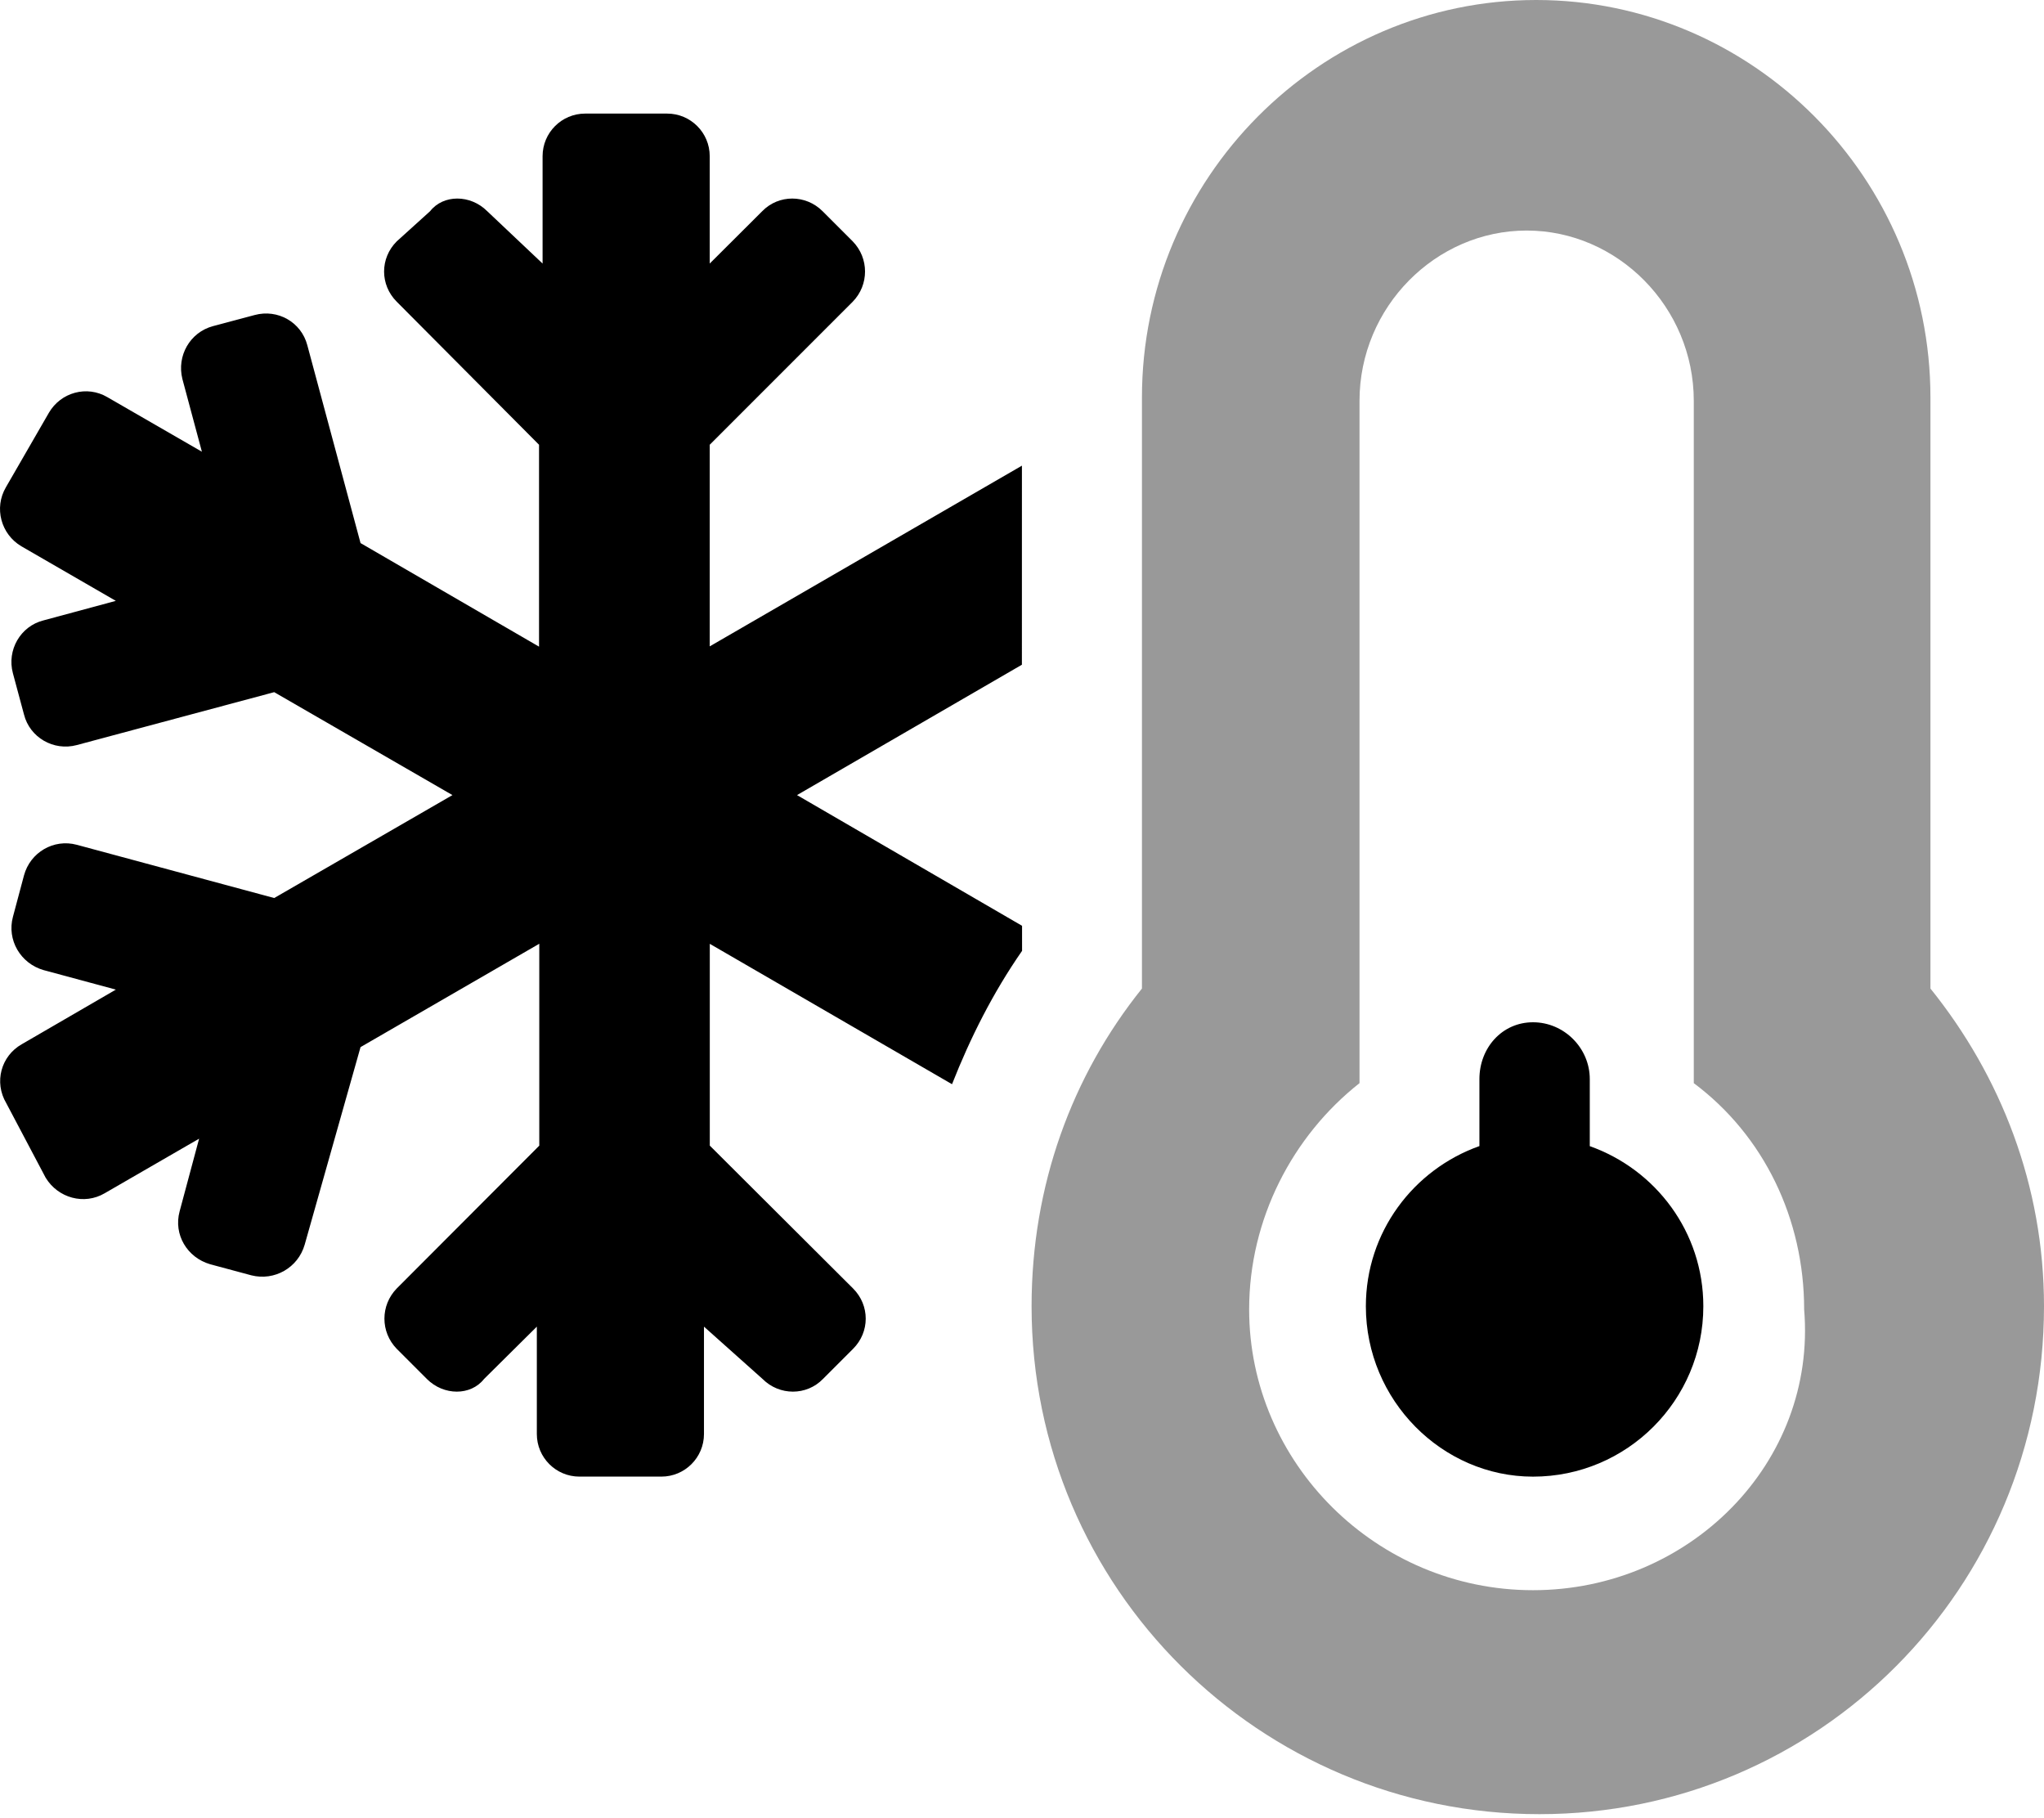
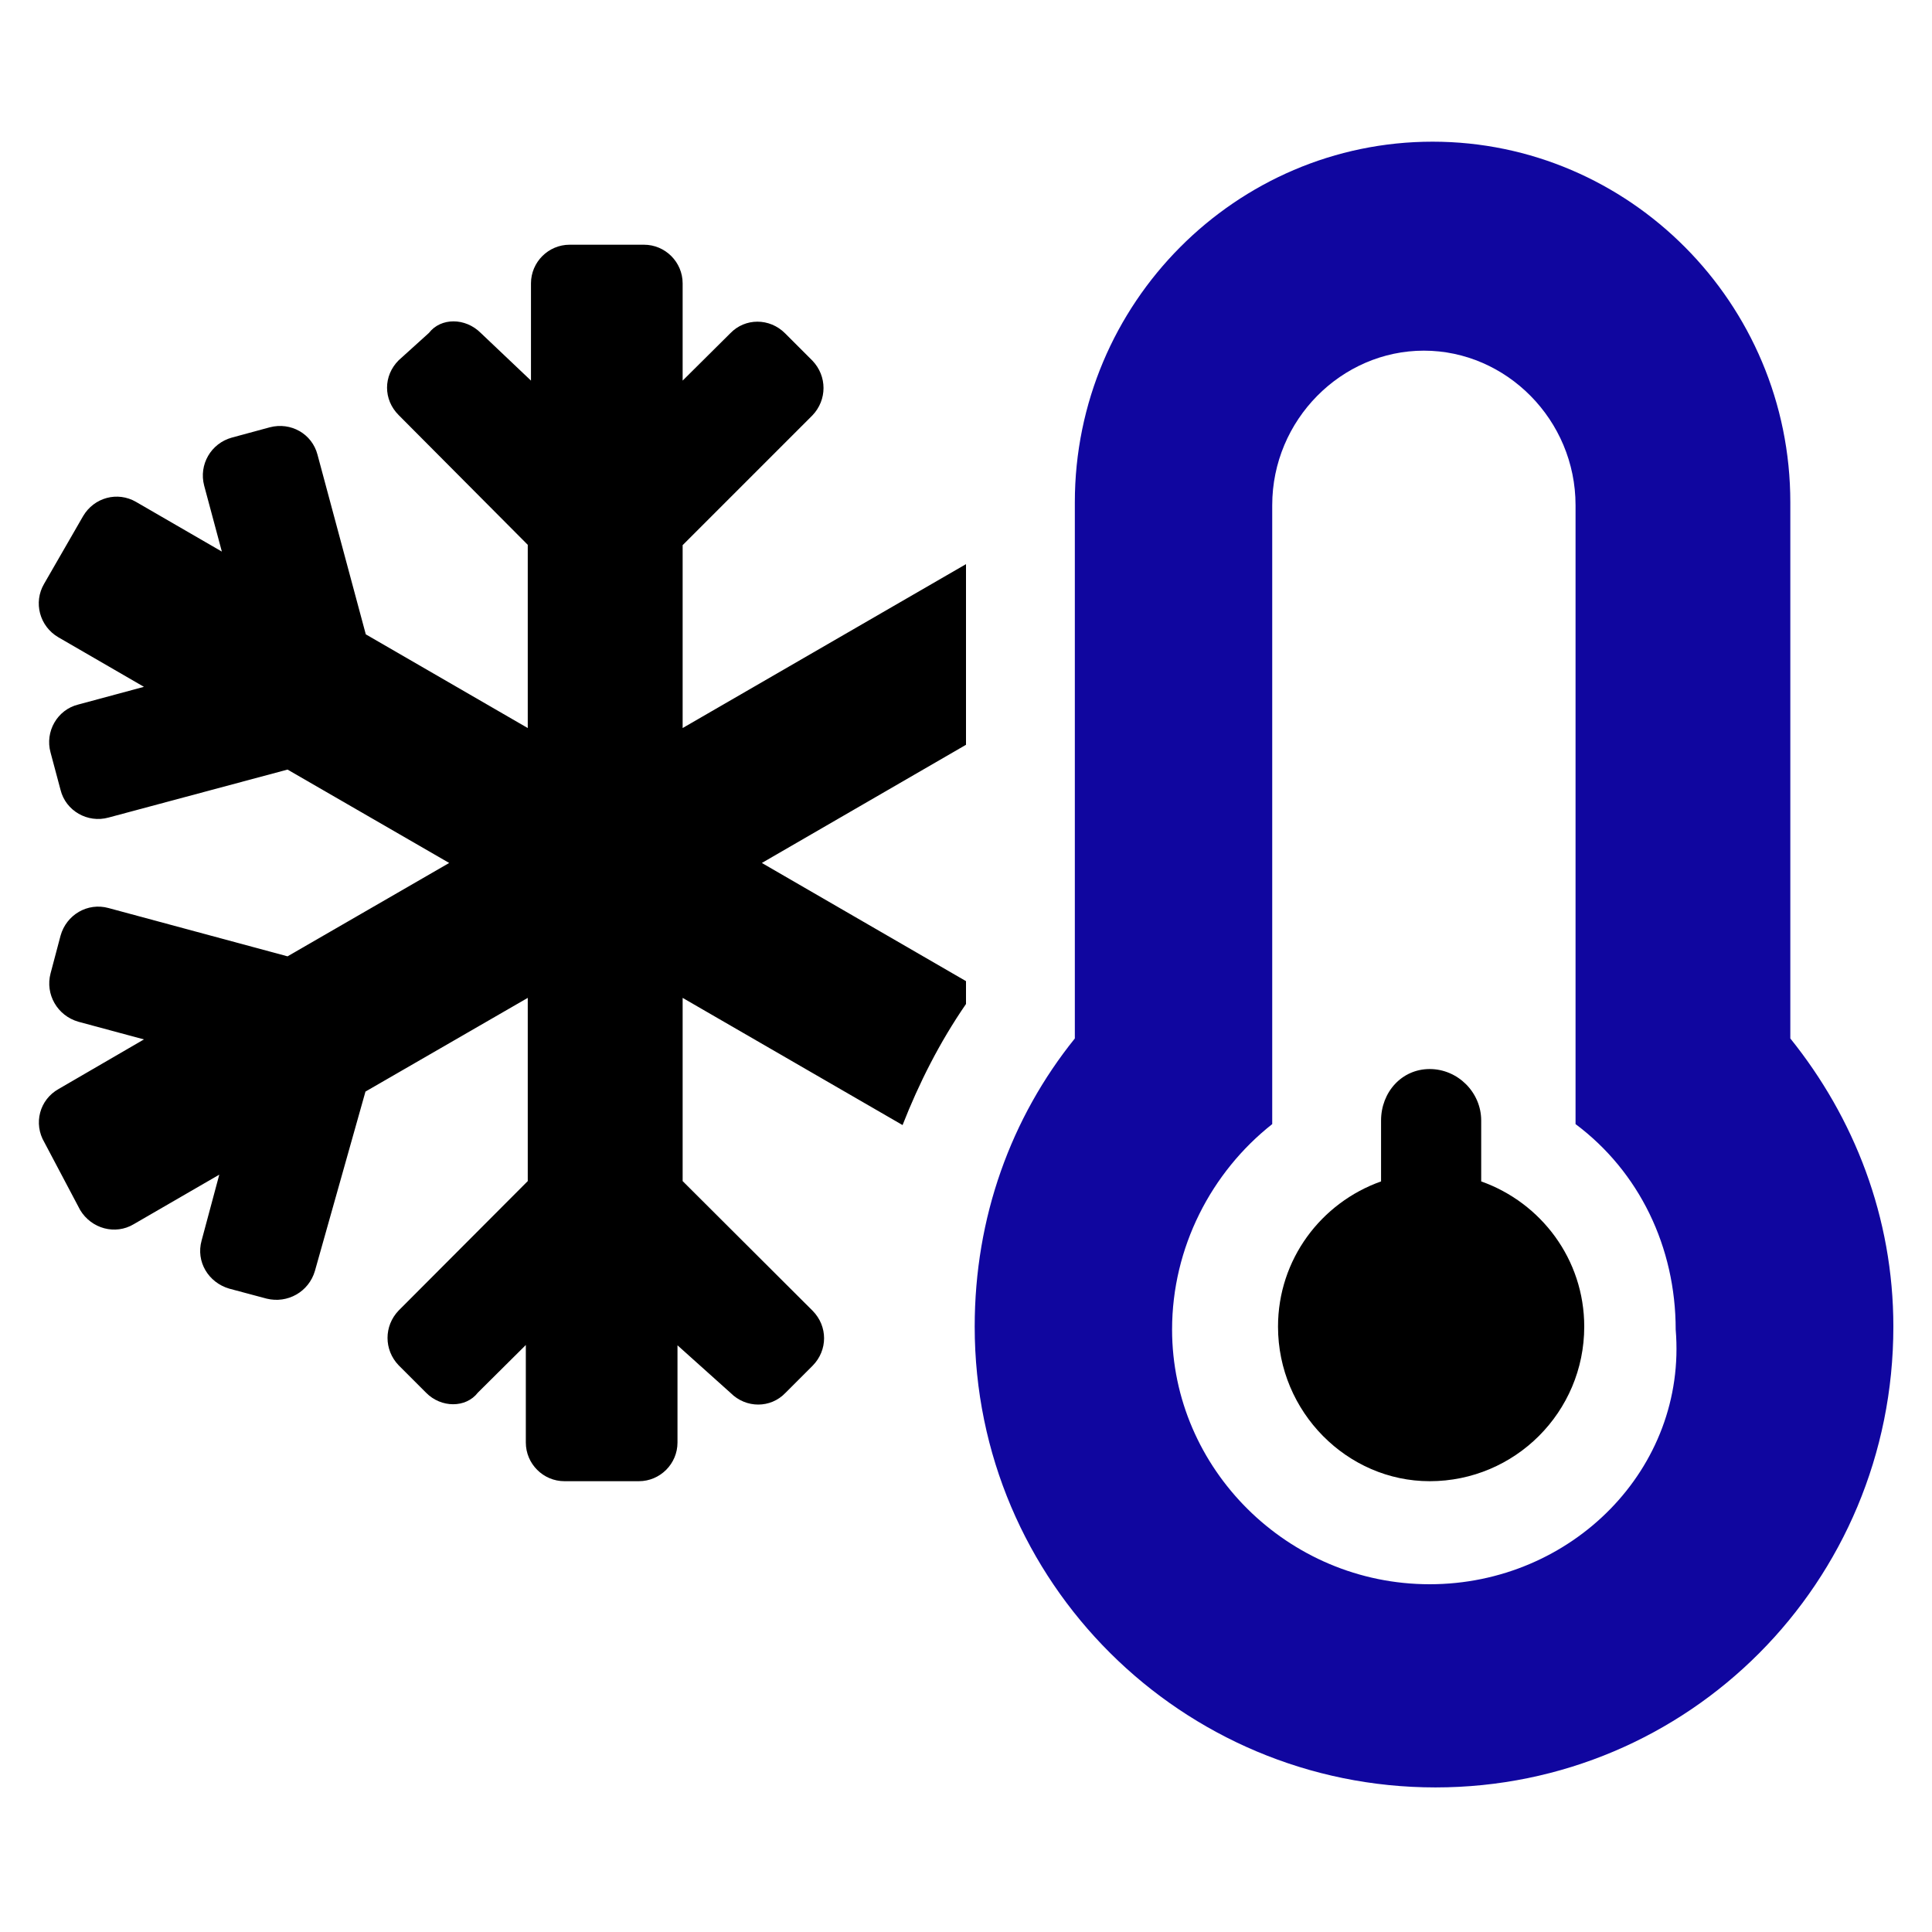
- <svg xmlns="http://www.w3.org/2000/svg" viewBox="0 0 576 512">
-   <defs>
-     <style>.fa-secondary{opacity:.4}</style>
-   </defs>
-   <path class="fa-primary" d="M200 125.3L240.3 85c4.623-4.75 4.623-12.25 0-17l-8.5-8.5c-4.75-4.75-12.38-4.75-17 0L200 74.25V44c0-6.625-5.375-12-12-12h-23.1c-6.625 0-12 5.375-12 12v30.25L137.3 59.5c-4.75-4.75-12.38-4.75-16.1 0L111.8 68c-4.75 4.75-4.75 12.25 0 17L151.9 125.3v56.88L101.6 153l-15-55.75C84.89 90.75 78.27 87 71.77 88.75L60.02 91.88c-6.5 1.75-10.25 8.375-8.625 14.88l5.5 20.5L30.27 111.9C24.52 108.5 17.14 110.5 13.77 116.3l-12.12 21C-1.73 143.1 .27 150.5 6.018 153.9l26.62 15.38l-20.38 5.5c-6.5 1.625-10.37 8.375-8.625 14.88l3.125 11.62c1.625 6.5 8.375 10.38 14.88 8.625L77.27 195L127.5 224L77.27 253L21.64 238c-6.5-1.75-13.12 2.125-14.88 8.625L3.643 258.3c-1.748 6.5 2.125 13.12 8.625 15l20.38 5.5l-26.5 15.38C.27 297.5-1.73 304.9 1.77 310.8l11.1 21c3.5 5.75 10.88 7.75 16.62 4.375l26.62-15.38l-5.5 20.5c-1.75 6.5 2.125 13 8.625 14.88l11.62 3.125c6.5 1.625 13.12-2.125 15-8.625L101.6 295l50.37-29.12v56.88L111.8 363c-4.625 4.75-4.625 12.25 0 17l8.5 8.5c4.748 4.75 12.37 4.75 16.1 0l14.88-14.75V404c0 6.625 5.375 12 12 12h23.1c6.625 0 12-5.375 12-12v-30.25L214.9 388.5c4.75 4.75 12.38 4.75 17 0L240.4 380c4.748-4.75 4.748-12.25 0-17l-40.38-40.25V265.9l68.26 39.55c5.125-13 11.49-25.7 19.74-37.57l-.004-7.058L224.6 224l63.37-36.73l.008-56.08L200 182.1V125.3zM448 322.9V304c0-8.75-7.251-16-16-16c-8.748 0-15.1 7.25-15.1 16v18.88c-18.62 6.625-32 24.25-32 45.13c0 26.5 21.5 48 47.1 48c26.5 0 48-21.5 48-48C480 347.1 466.6 329.5 448 322.9z" />
-   <path class="fa-secondary" d="M544 278.5V112c0-61.88-50.13-112-111.1-112s-111.1 50.13-111.1 112v166.5c-19.75 24.62-31.1 55.5-31.1 89.5c0 79.5 64.5 143.1 143.1 143.1S576 447.5 576 368C576 334 563.8 303.1 544 278.5zM432 448c-44.12 0-79.99-35.87-79.99-79.1c0-25.5 12.25-48.88 31.1-63.75v-192.2c0-26.5 21.5-48 47.1-48s47.1 21.5 47.1 48v192.2c19.75 14.75 31.1 38.25 31.1 63.75C512 412.1 476.1 448 432 448z" />
+ <svg xmlns="http://www.w3.org/2000/svg" version="1.1" id="Layer_1" x="0px" y="0px" viewBox="0 0 600 600" style="enable-background:new 0 0 600 600;" xml:space="preserve">
+   <style type="text/css">
+ 	.st0{fill:#10069F;enable-background:new    ;}
+ </style>
+   <path d="M212,169.3l40.3-40.3c4.6-4.8,4.6-12.2,0-17l-8.5-8.5c-4.8-4.8-12.4-4.8-17,0L212,118.2V88c0-6.6-5.4-12-12-12h-23.1  c-6.6,0-12,5.4-12,12v30.2l-15.6-14.8c-4.8-4.8-12.4-4.8-16.1,0l-9.4,8.5c-4.8,4.8-4.8,12.2,0,17l40.1,40.3v56.9L113.6,197l-15-55.8  c-1.7-6.5-8.3-10.2-14.8-8.5L72,135.9c-6.5,1.8-10.3,8.4-8.6,14.9l5.5,20.5l-26.6-15.4c-5.8-3.4-13.1-1.4-16.5,4.4l-12.1,21  c-3.4,5.8-1.4,13.2,4.4,16.6l26.6,15.4l-20.4,5.5c-6.5,1.6-10.4,8.4-8.6,14.9l3.1,11.6c1.6,6.5,8.4,10.4,14.9,8.6L89.3,239l50.2,29  l-50.2,29l-55.6-15c-6.5-1.8-13.1,2.1-14.9,8.6l-3.1,11.7c-1.7,6.5,2.1,13.1,8.6,15l20.4,5.5l-26.5,15.4c-5.9,3.3-7.9,10.7-4.4,16.6  l11.1,21c3.5,5.8,10.9,7.8,16.6,4.4l26.6-15.4l-5.5,20.5c-1.8,6.5,2.1,13,8.6,14.9l11.6,3.1c6.5,1.6,13.1-2.1,15-8.6l15.7-55.7  l50.4-29.1v56.9L123.8,407c-4.6,4.8-4.6,12.2,0,17l8.5,8.5c4.7,4.8,12.4,4.8,16.1,0l14.9-14.8V448c0,6.6,5.4,12,12,12h23.1  c6.6,0,12-5.4,12-12v-30.2l16.5,14.8c4.8,4.8,12.4,4.8,17,0l8.5-8.5c4.7-4.8,4.7-12.2,0-17L212,366.8v-56.9l68.3,39.5  c5.1-13,11.5-25.7,19.7-37.6l0-7.1L236.6,268l63.4-36.7l0-56.1l-88,50.9V169.3z M460,366.9V348c0-8.8-7.3-16-16-16  c-8.7,0-15.1,7.2-15.1,16v18.9c-18.6,6.6-32,24.2-32,45.1c0,26.5,21.5,48,47.1,48c26.5,0,48-21.5,48-48  C492,391.1,478.6,373.5,460,366.9z" />
+   <path class="st0" d="M556,322.5V156c0-61.9-50.1-112-111.1-112S333.8,94.1,333.8,156v166.5C314,347.1,302.7,378,302.7,412  c0,79.5,64.5,143.1,143.1,143.1S588,491.5,588,412C588,378,575.8,347.1,556,322.5z M444,492c-44.1,0-80-35.9-80-79.1  c0-25.5,12.2-48.9,31.1-63.8V156.9c0-26.5,21.5-48,47.1-48s47.1,21.5,47.1,48v192.2c19.8,14.8,31.1,38.2,31.1,63.8  C524,456.1,488.1,492,444,492z" />
</svg>
